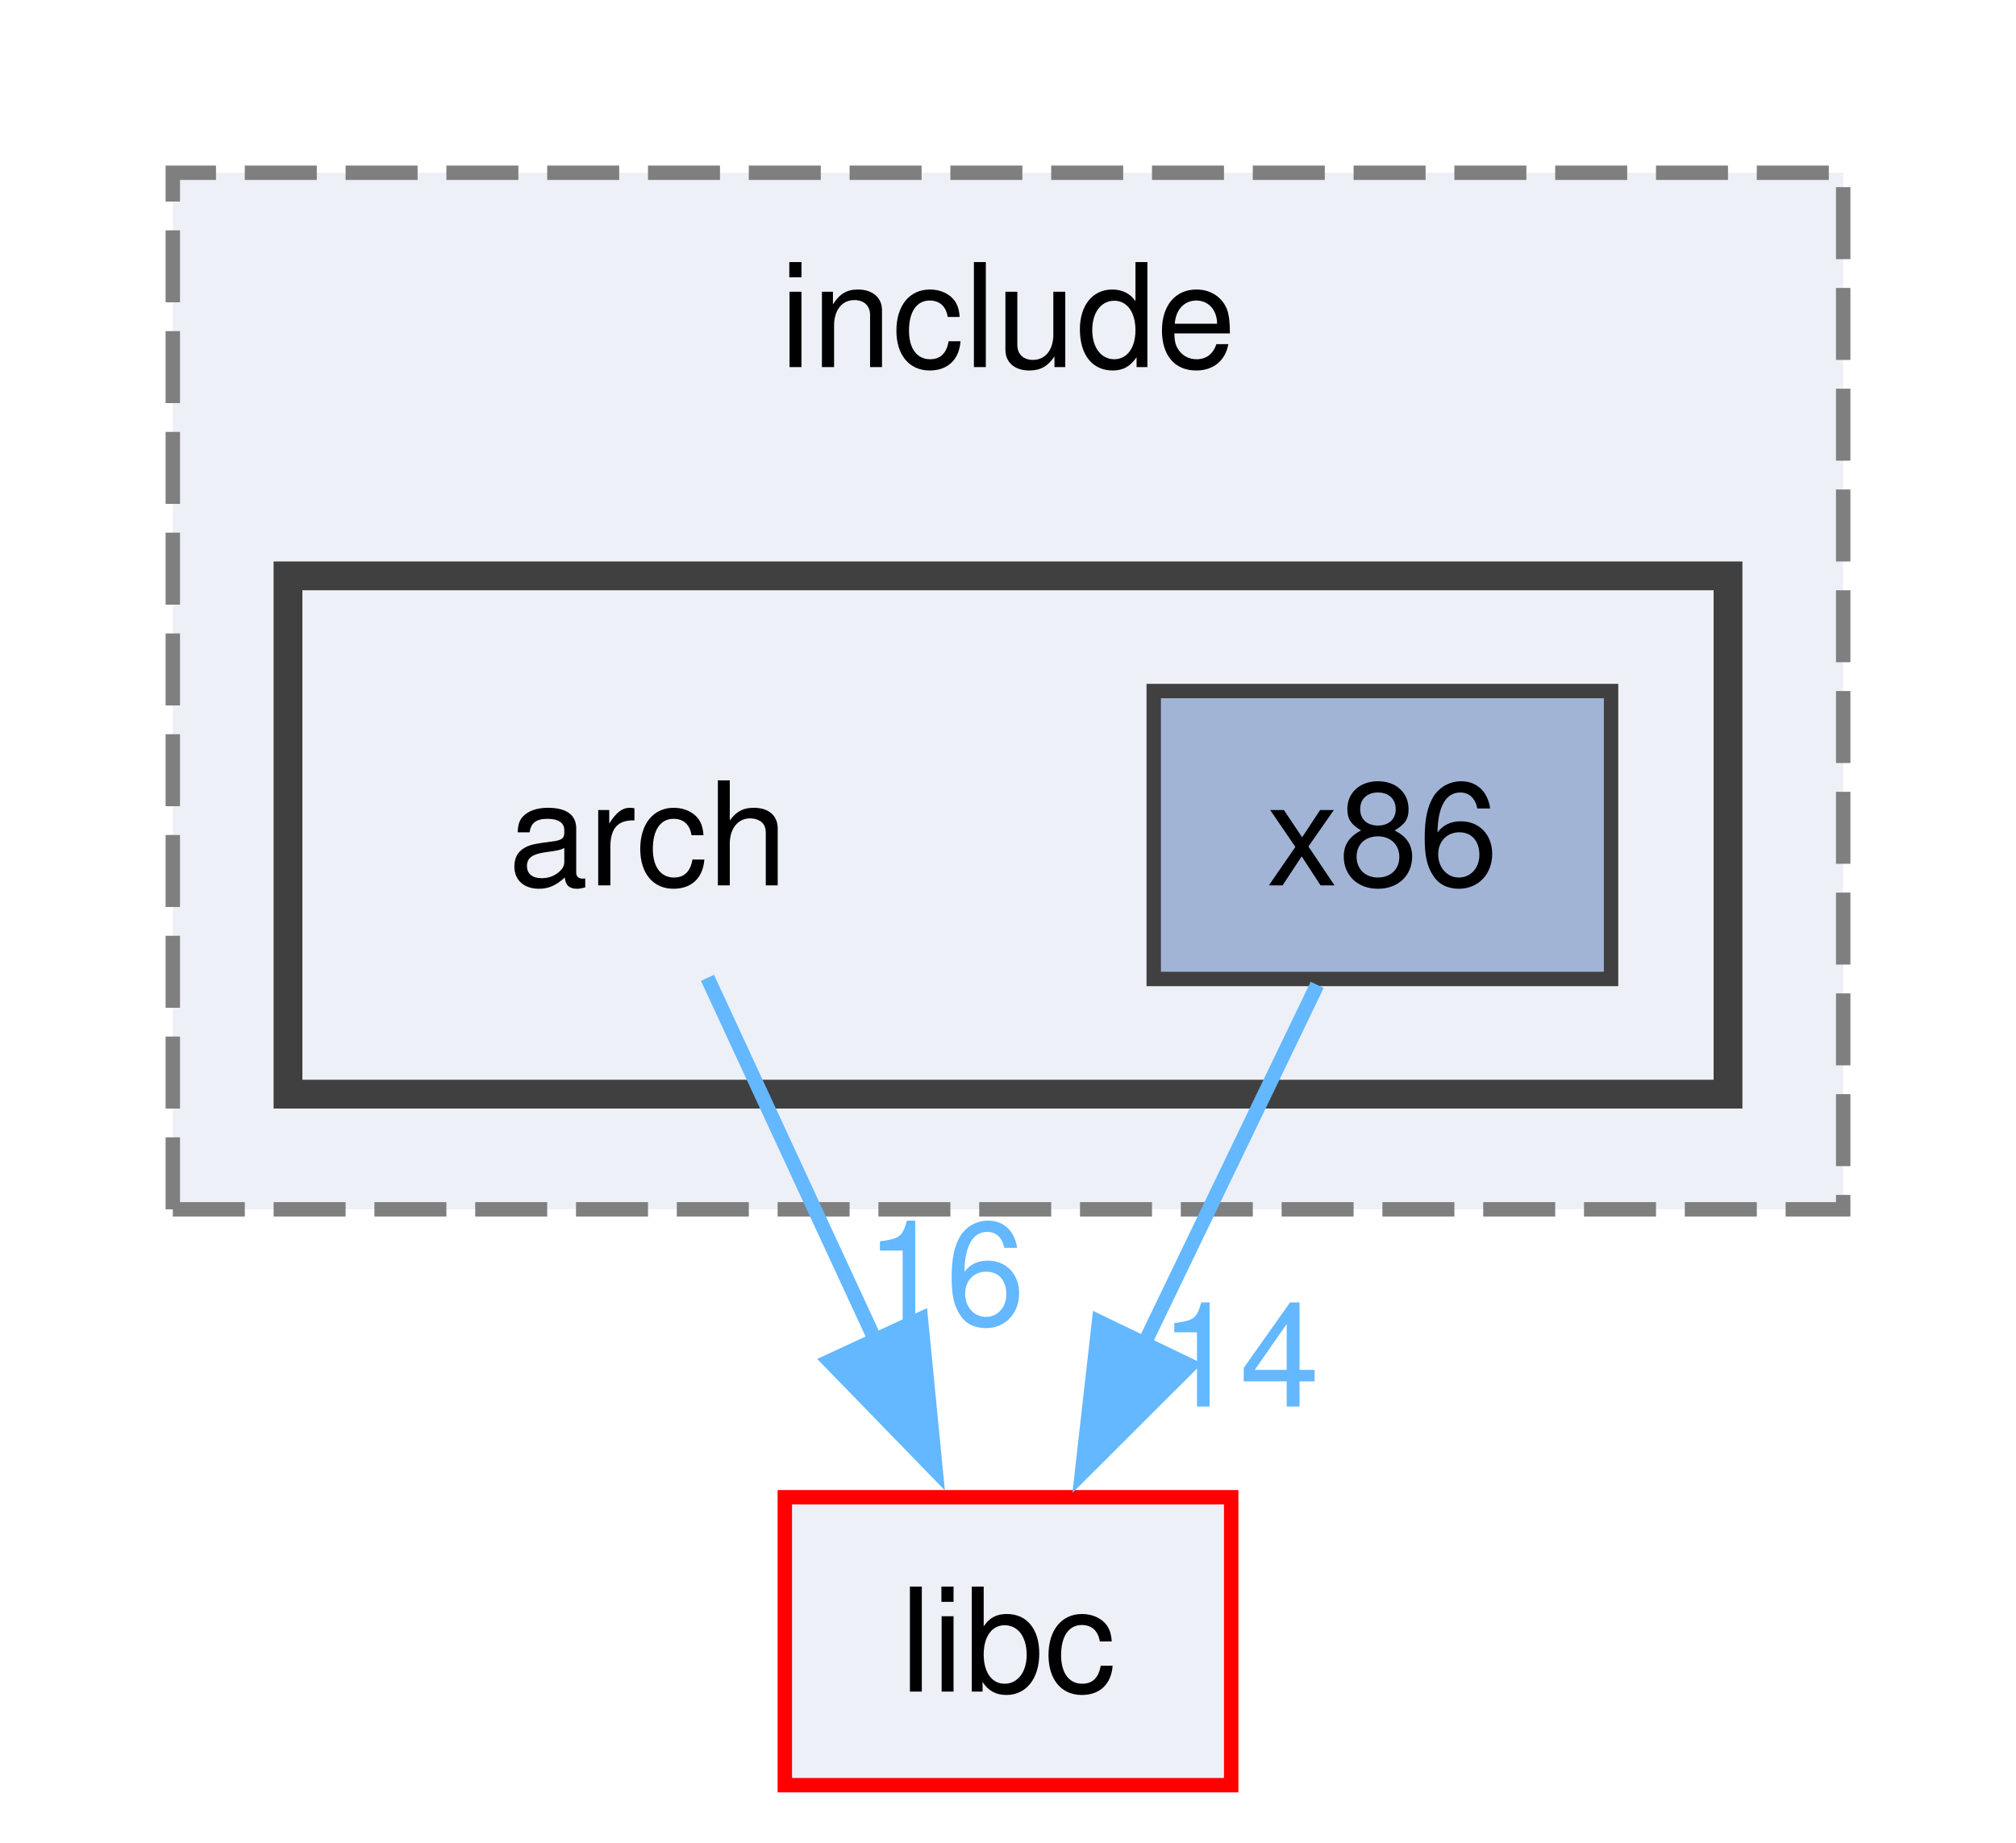
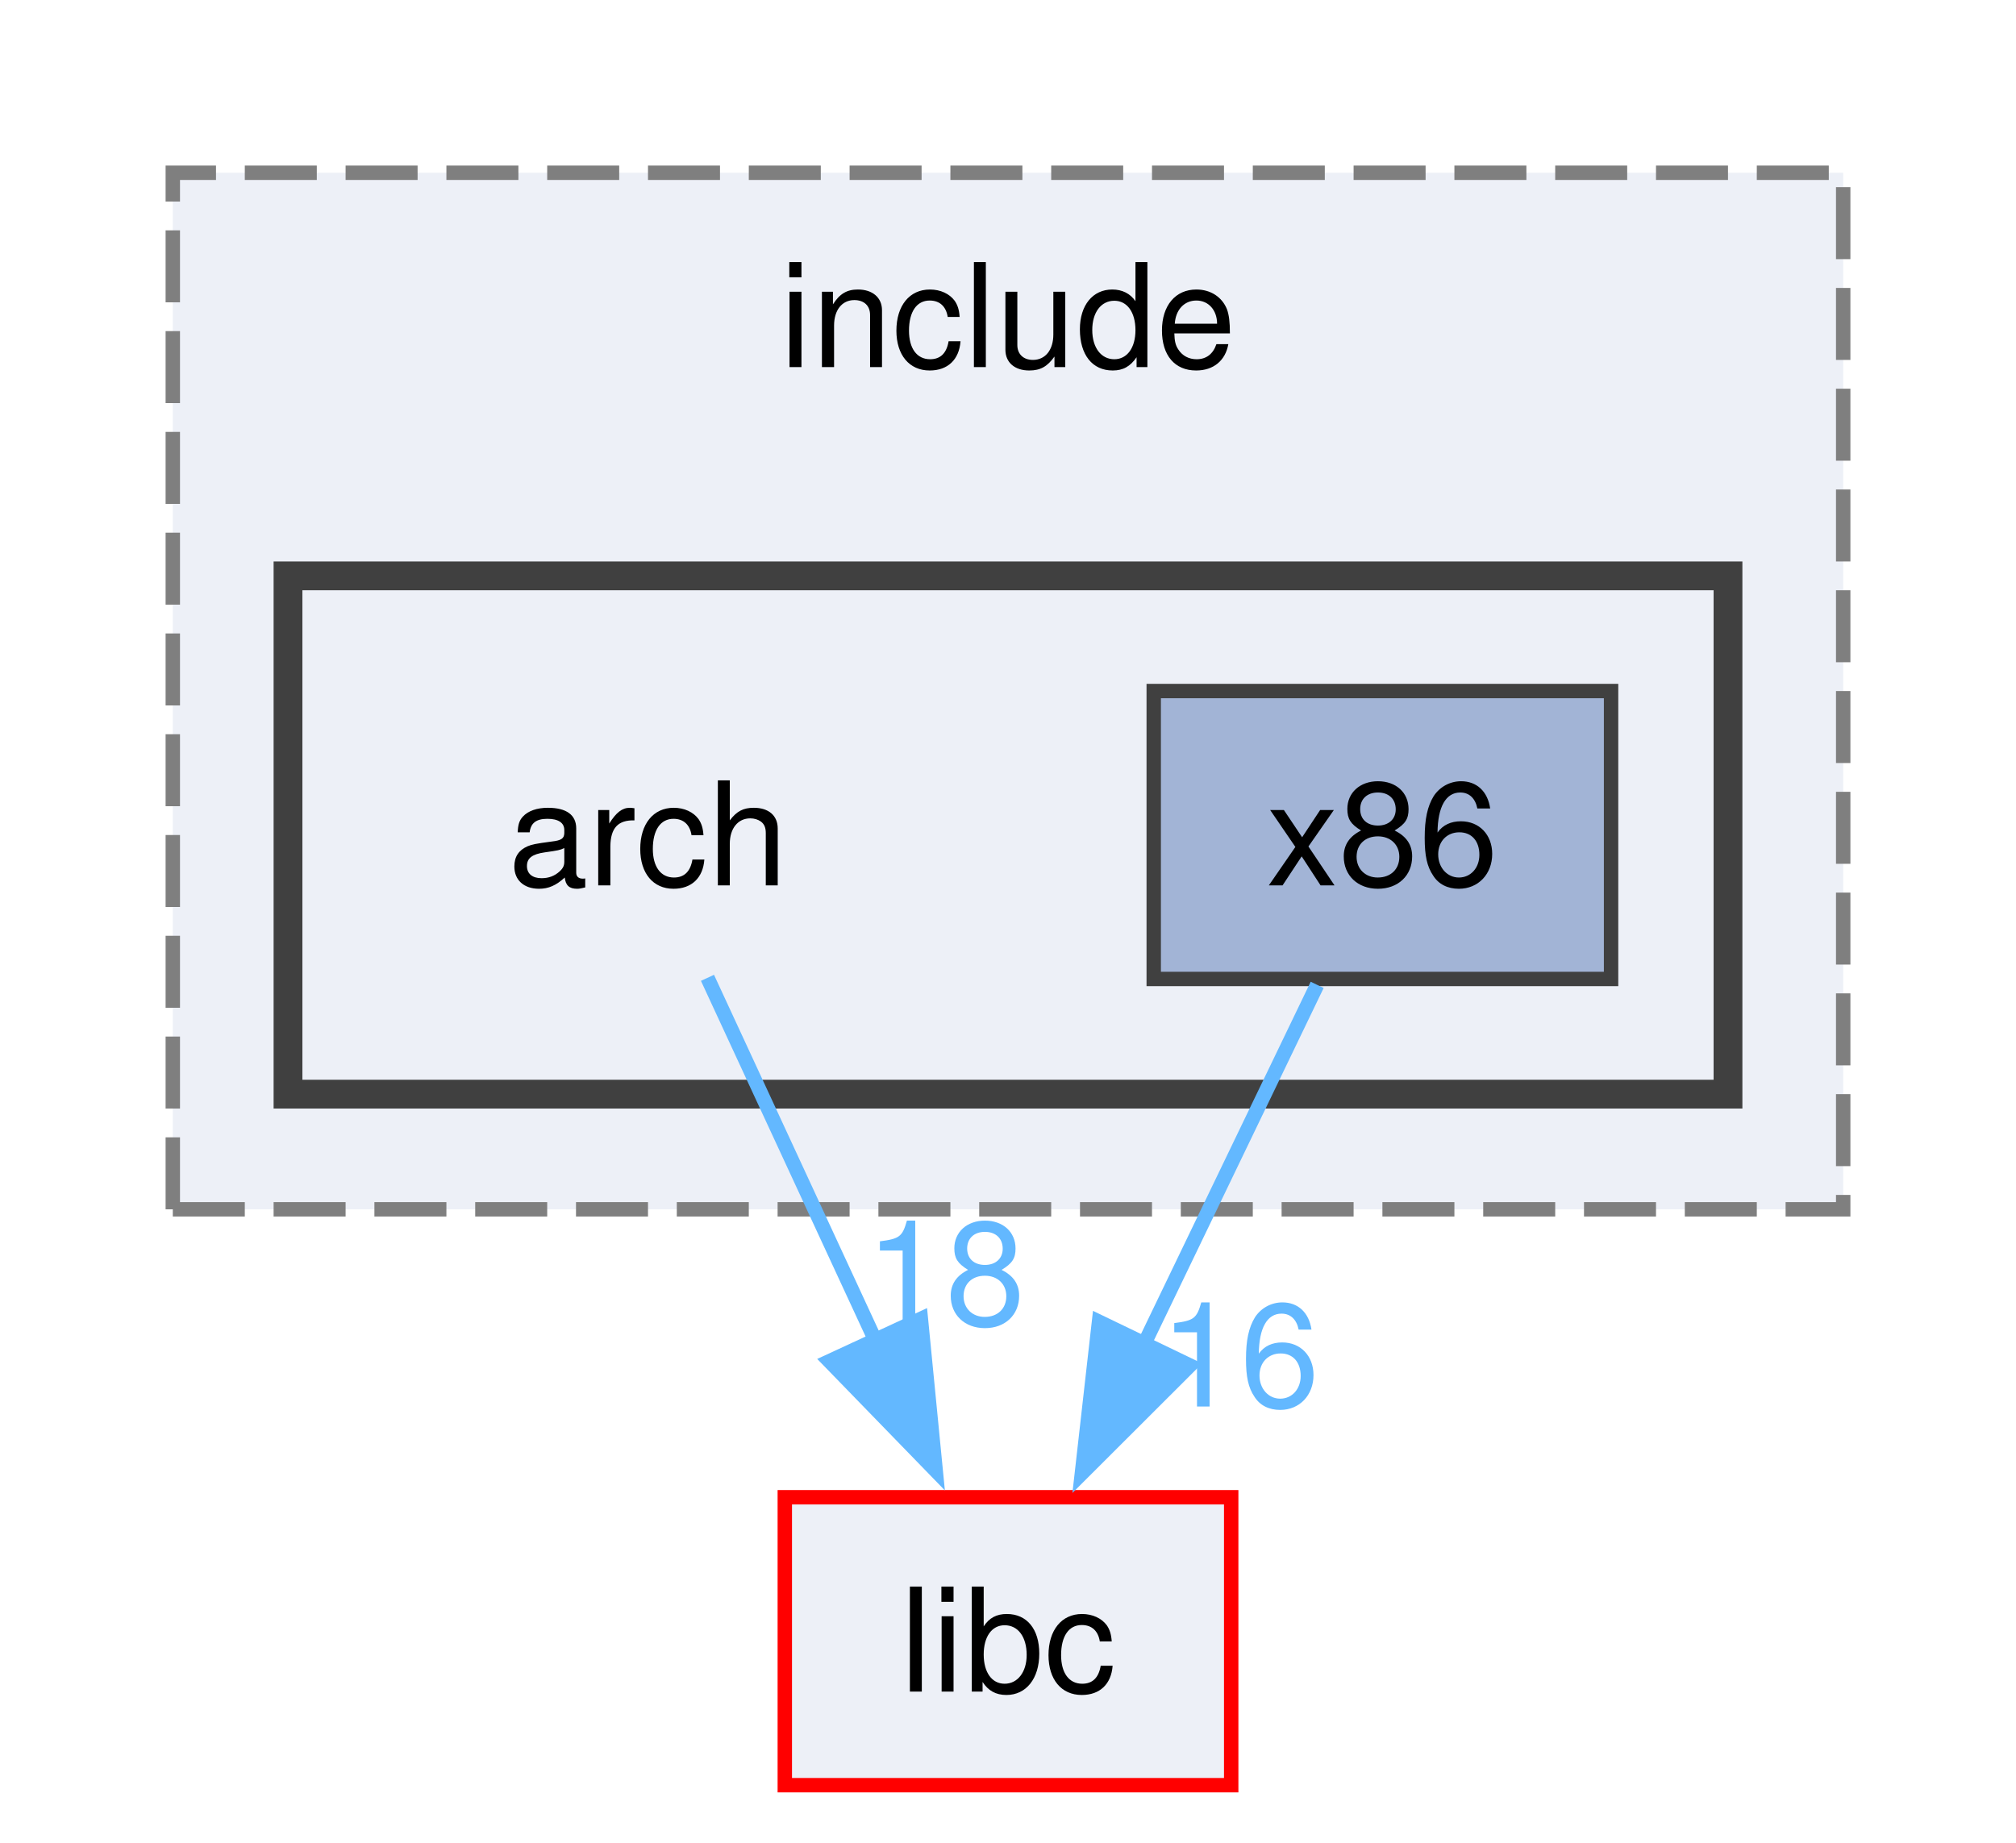
<svg xmlns="http://www.w3.org/2000/svg" xmlns:xlink="http://www.w3.org/1999/xlink" width="140pt" height="128pt" viewBox="0.00 0.00 140.00 128.00">
  <g id="graph0" class="graph" transform="scale(1 1) rotate(0) translate(4 124)">
    <g id="clust1" class="cluster">
      <g id="a_clust1">
        <a xlink:href="dir_009f605b833ac4622acd6c3c0c26c0f0.html" target="_top" xlink:title="include">
          <polygon fill="#edf0f7" stroke="#7f7f7f" stroke-dasharray="5,2" points="8,-40 8,-112 124,-112 124,-40 8,-40" />
          <text xml:space="preserve" text-anchor="middle" x="66" y="-98.5" font-family="Helvetica,sans-Serif" font-size="10.00">include</text>
        </a>
      </g>
    </g>
    <g id="clust2" class="cluster">
      <g id="a_clust2">
        <a xlink:href="dir_b938bbc65f66dd090a6a00a71c65b7d8.html" target="_top">
          <polygon fill="#edf0f7" stroke="#404040" stroke-width="2" points="16,-48 16,-84 116,-84 116,-48 16,-48" />
        </a>
      </g>
    </g>
    <g id="node1" class="node">
      <text xml:space="preserve" text-anchor="middle" x="41" y="-62.5" font-family="Helvetica,sans-Serif" font-size="10.00">arch</text>
    </g>
    <g id="node3" class="node">
      <g id="a_node3">
        <a xlink:href="dir_fc1eb218ab426e5adb60367f98438da0.html" target="_top" xlink:title="libc">
          <polygon fill="#edf0f7" stroke="red" points="81.5,-20 50.5,-20 50.5,0 81.5,0 81.5,-20" />
          <text xml:space="preserve" text-anchor="middle" x="66" y="-6.5" font-family="Helvetica,sans-Serif" font-size="10.00">libc</text>
        </a>
      </g>
    </g>
    <g id="edge1" class="edge">
      <g id="a_edge1">
        <a xlink:href="dir_000002_000028.html" target="_top">
          <path fill="none" stroke="#63b8ff" d="M45.13,-56.08C48.29,-49.25 52.78,-39.56 56.78,-30.91" />
          <polygon fill="#63b8ff" stroke="#63b8ff" points="59.95,-32.39 60.98,-21.85 53.6,-29.45 59.95,-32.39" />
        </a>
      </g>
      <g id="a_edge1-headlabel">
-         <a xlink:href="dir_000002_000028.html" target="_top" xlink:title="16">
-           <text xml:space="preserve" text-anchor="middle" x="61.65" y="-31.98" font-family="Helvetica,sans-Serif" font-size="10.00" fill="#63b8ff">16</text>
+         <a xlink:href="dir_000002_000028.html" target="_top" xlink:title="18">
+           <text xml:space="preserve" text-anchor="middle" x="61.65" y="-31.98" font-family="Helvetica,sans-Serif" font-size="10.00" fill="#63b8ff">18</text>
        </a>
      </g>
    </g>
    <g id="node2" class="node">
      <g id="a_node2">
        <a xlink:href="dir_8aa66e5a68be2da2209999477e9ded0d.html" target="_top" xlink:title="x86">
          <polygon fill="#a2b4d6" stroke="#404040" points="107.88,-76 76.12,-76 76.12,-56 107.88,-56 107.88,-76" />
          <text xml:space="preserve" text-anchor="middle" x="92" y="-62.5" font-family="Helvetica,sans-Serif" font-size="10.00">x86</text>
        </a>
      </g>
    </g>
    <g id="edge2" class="edge">
      <g id="a_edge2">
-         <a xlink:href="dir_000058_000028.html" target="_top">
+         <a xlink:href="dir_000063_000028.html" target="_top">
          <path fill="none" stroke="#63b8ff" d="M87.47,-55.59C84.15,-48.7 79.53,-39.1 75.42,-30.57" />
          <polygon fill="#63b8ff" stroke="#63b8ff" points="78.63,-29.15 71.13,-21.66 72.32,-32.19 78.63,-29.15" />
        </a>
      </g>
      <g id="a_edge2-headlabel">
-         <a xlink:href="dir_000058_000028.html" target="_top" xlink:title="14">
-           <text xml:space="preserve" text-anchor="middle" x="82.09" y="-26.3" font-family="Helvetica,sans-Serif" font-size="10.00" fill="#63b8ff">14</text>
+         <a xlink:href="dir_000063_000028.html" target="_top" xlink:title="16">
+           <text xml:space="preserve" text-anchor="middle" x="82.09" y="-26.3" font-family="Helvetica,sans-Serif" font-size="10.00" fill="#63b8ff">16</text>
        </a>
      </g>
    </g>
  </g>
</svg>
